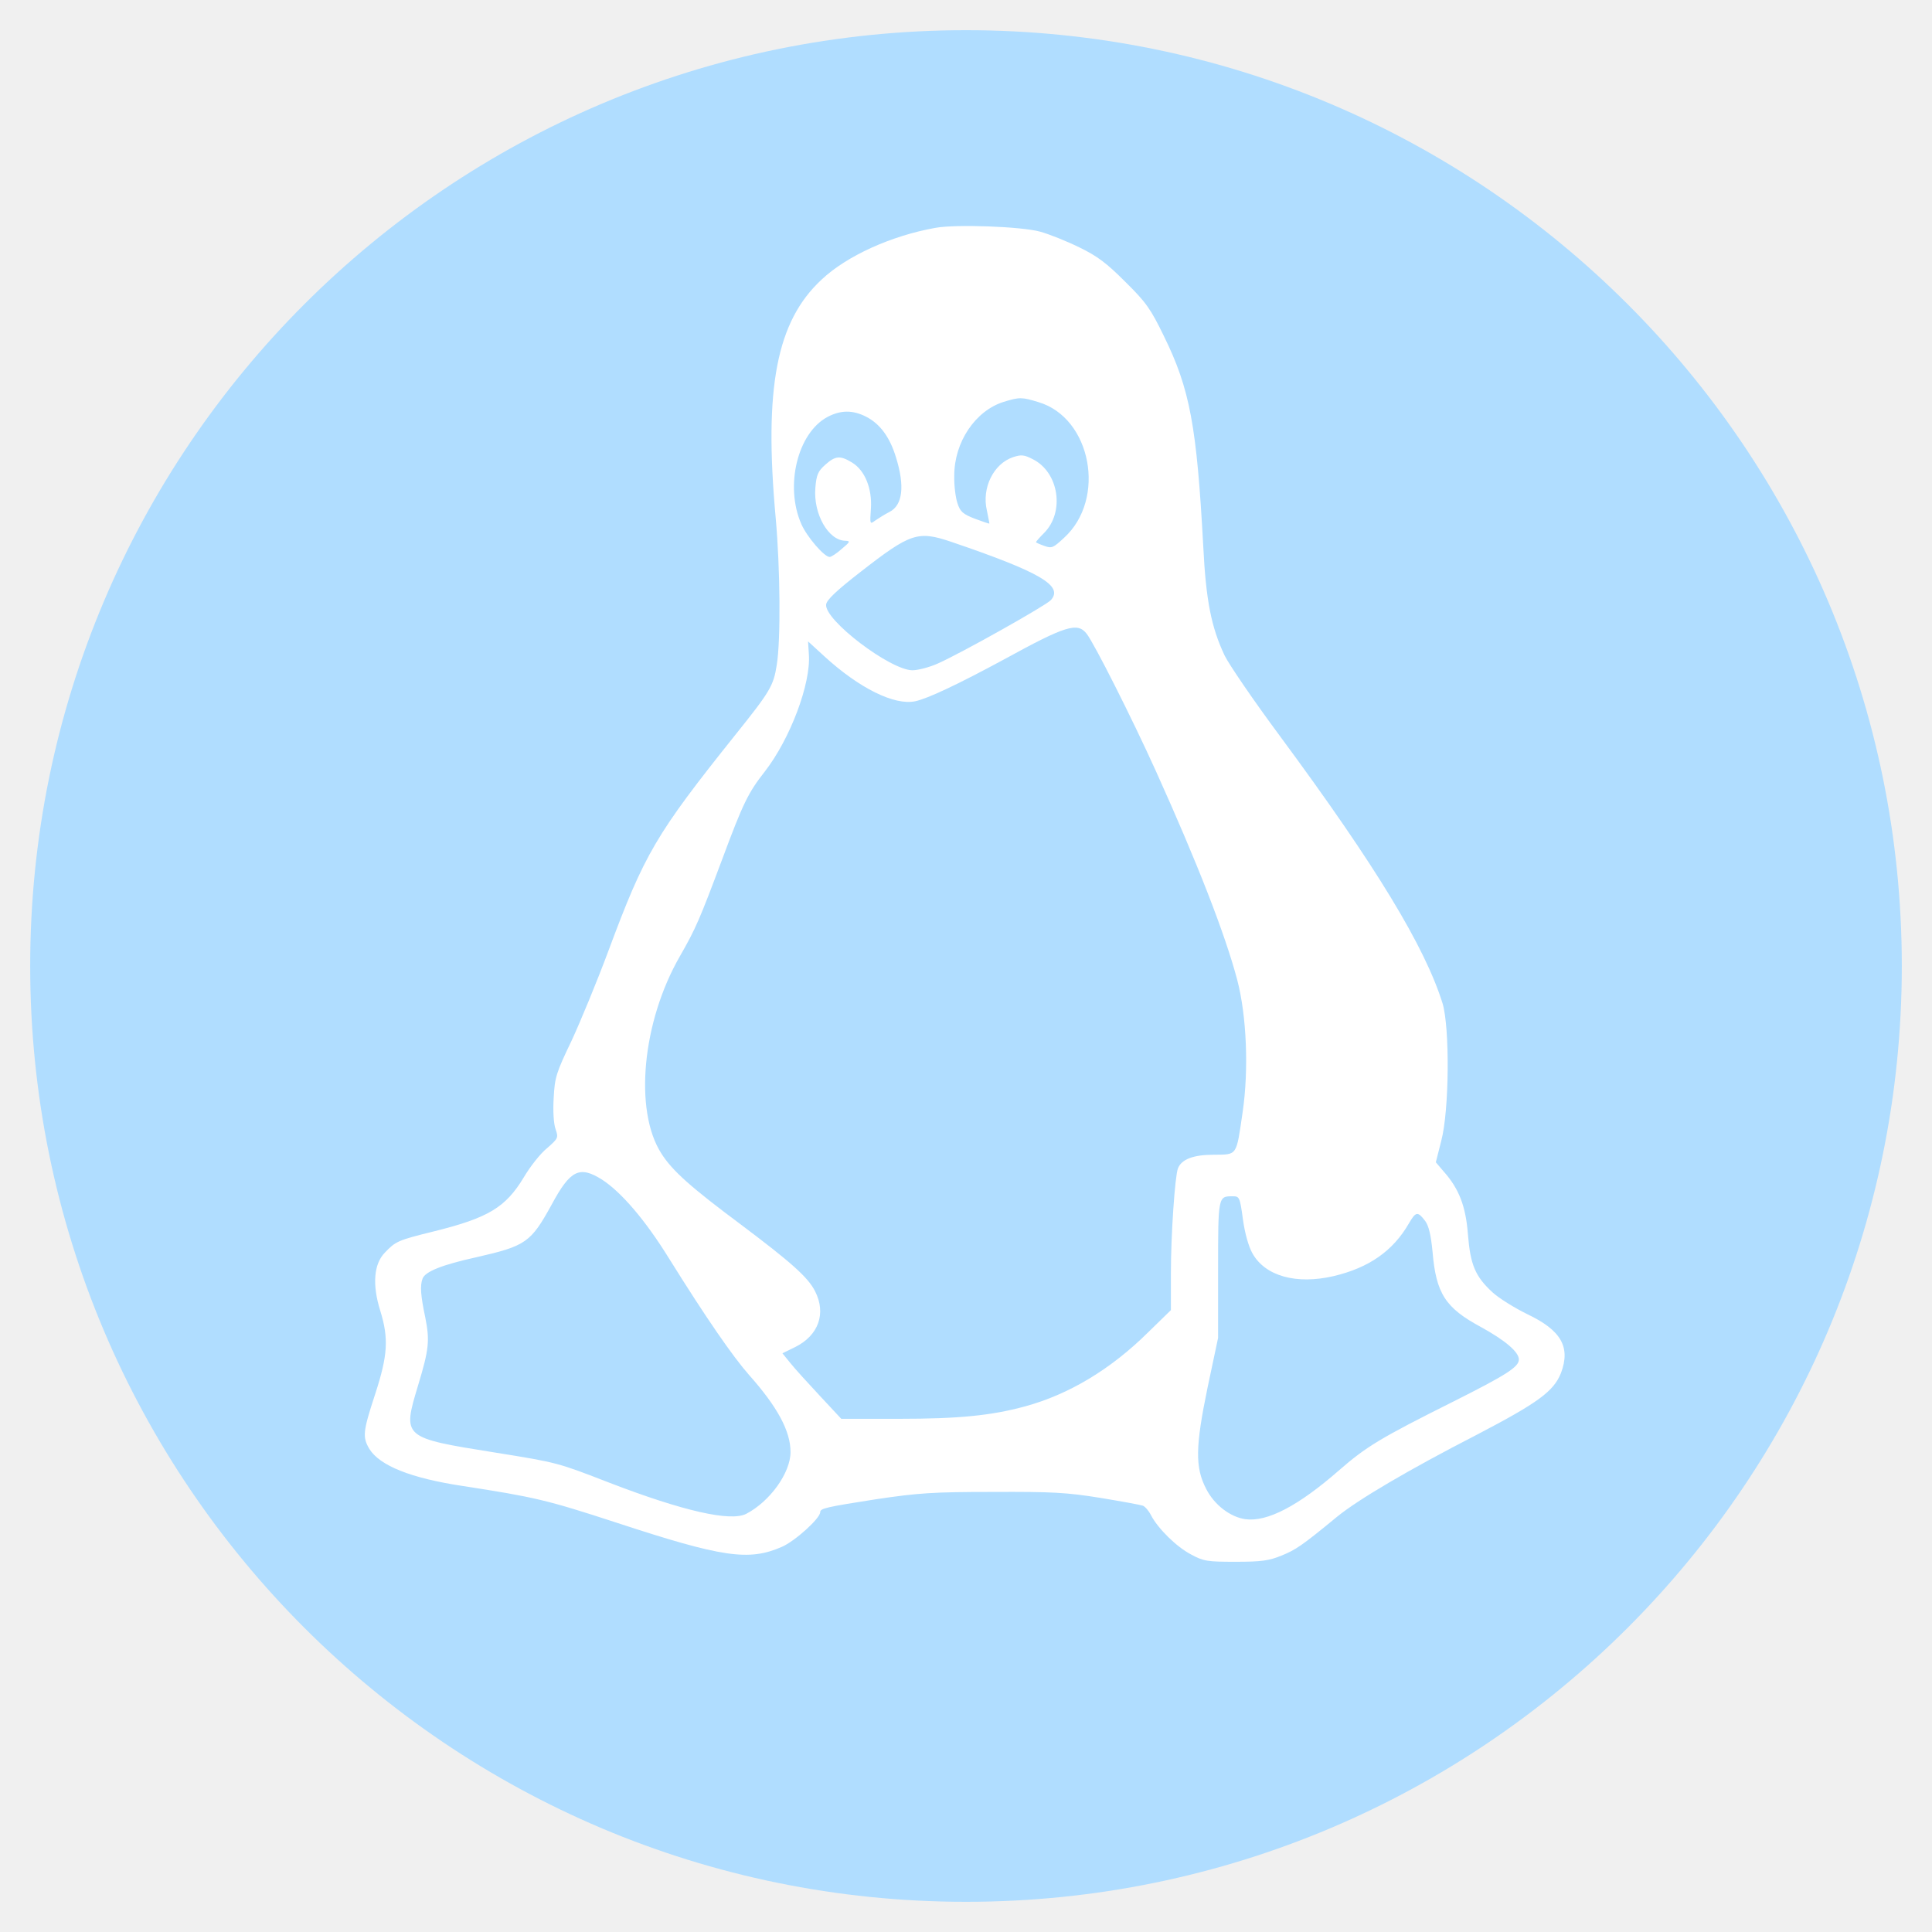
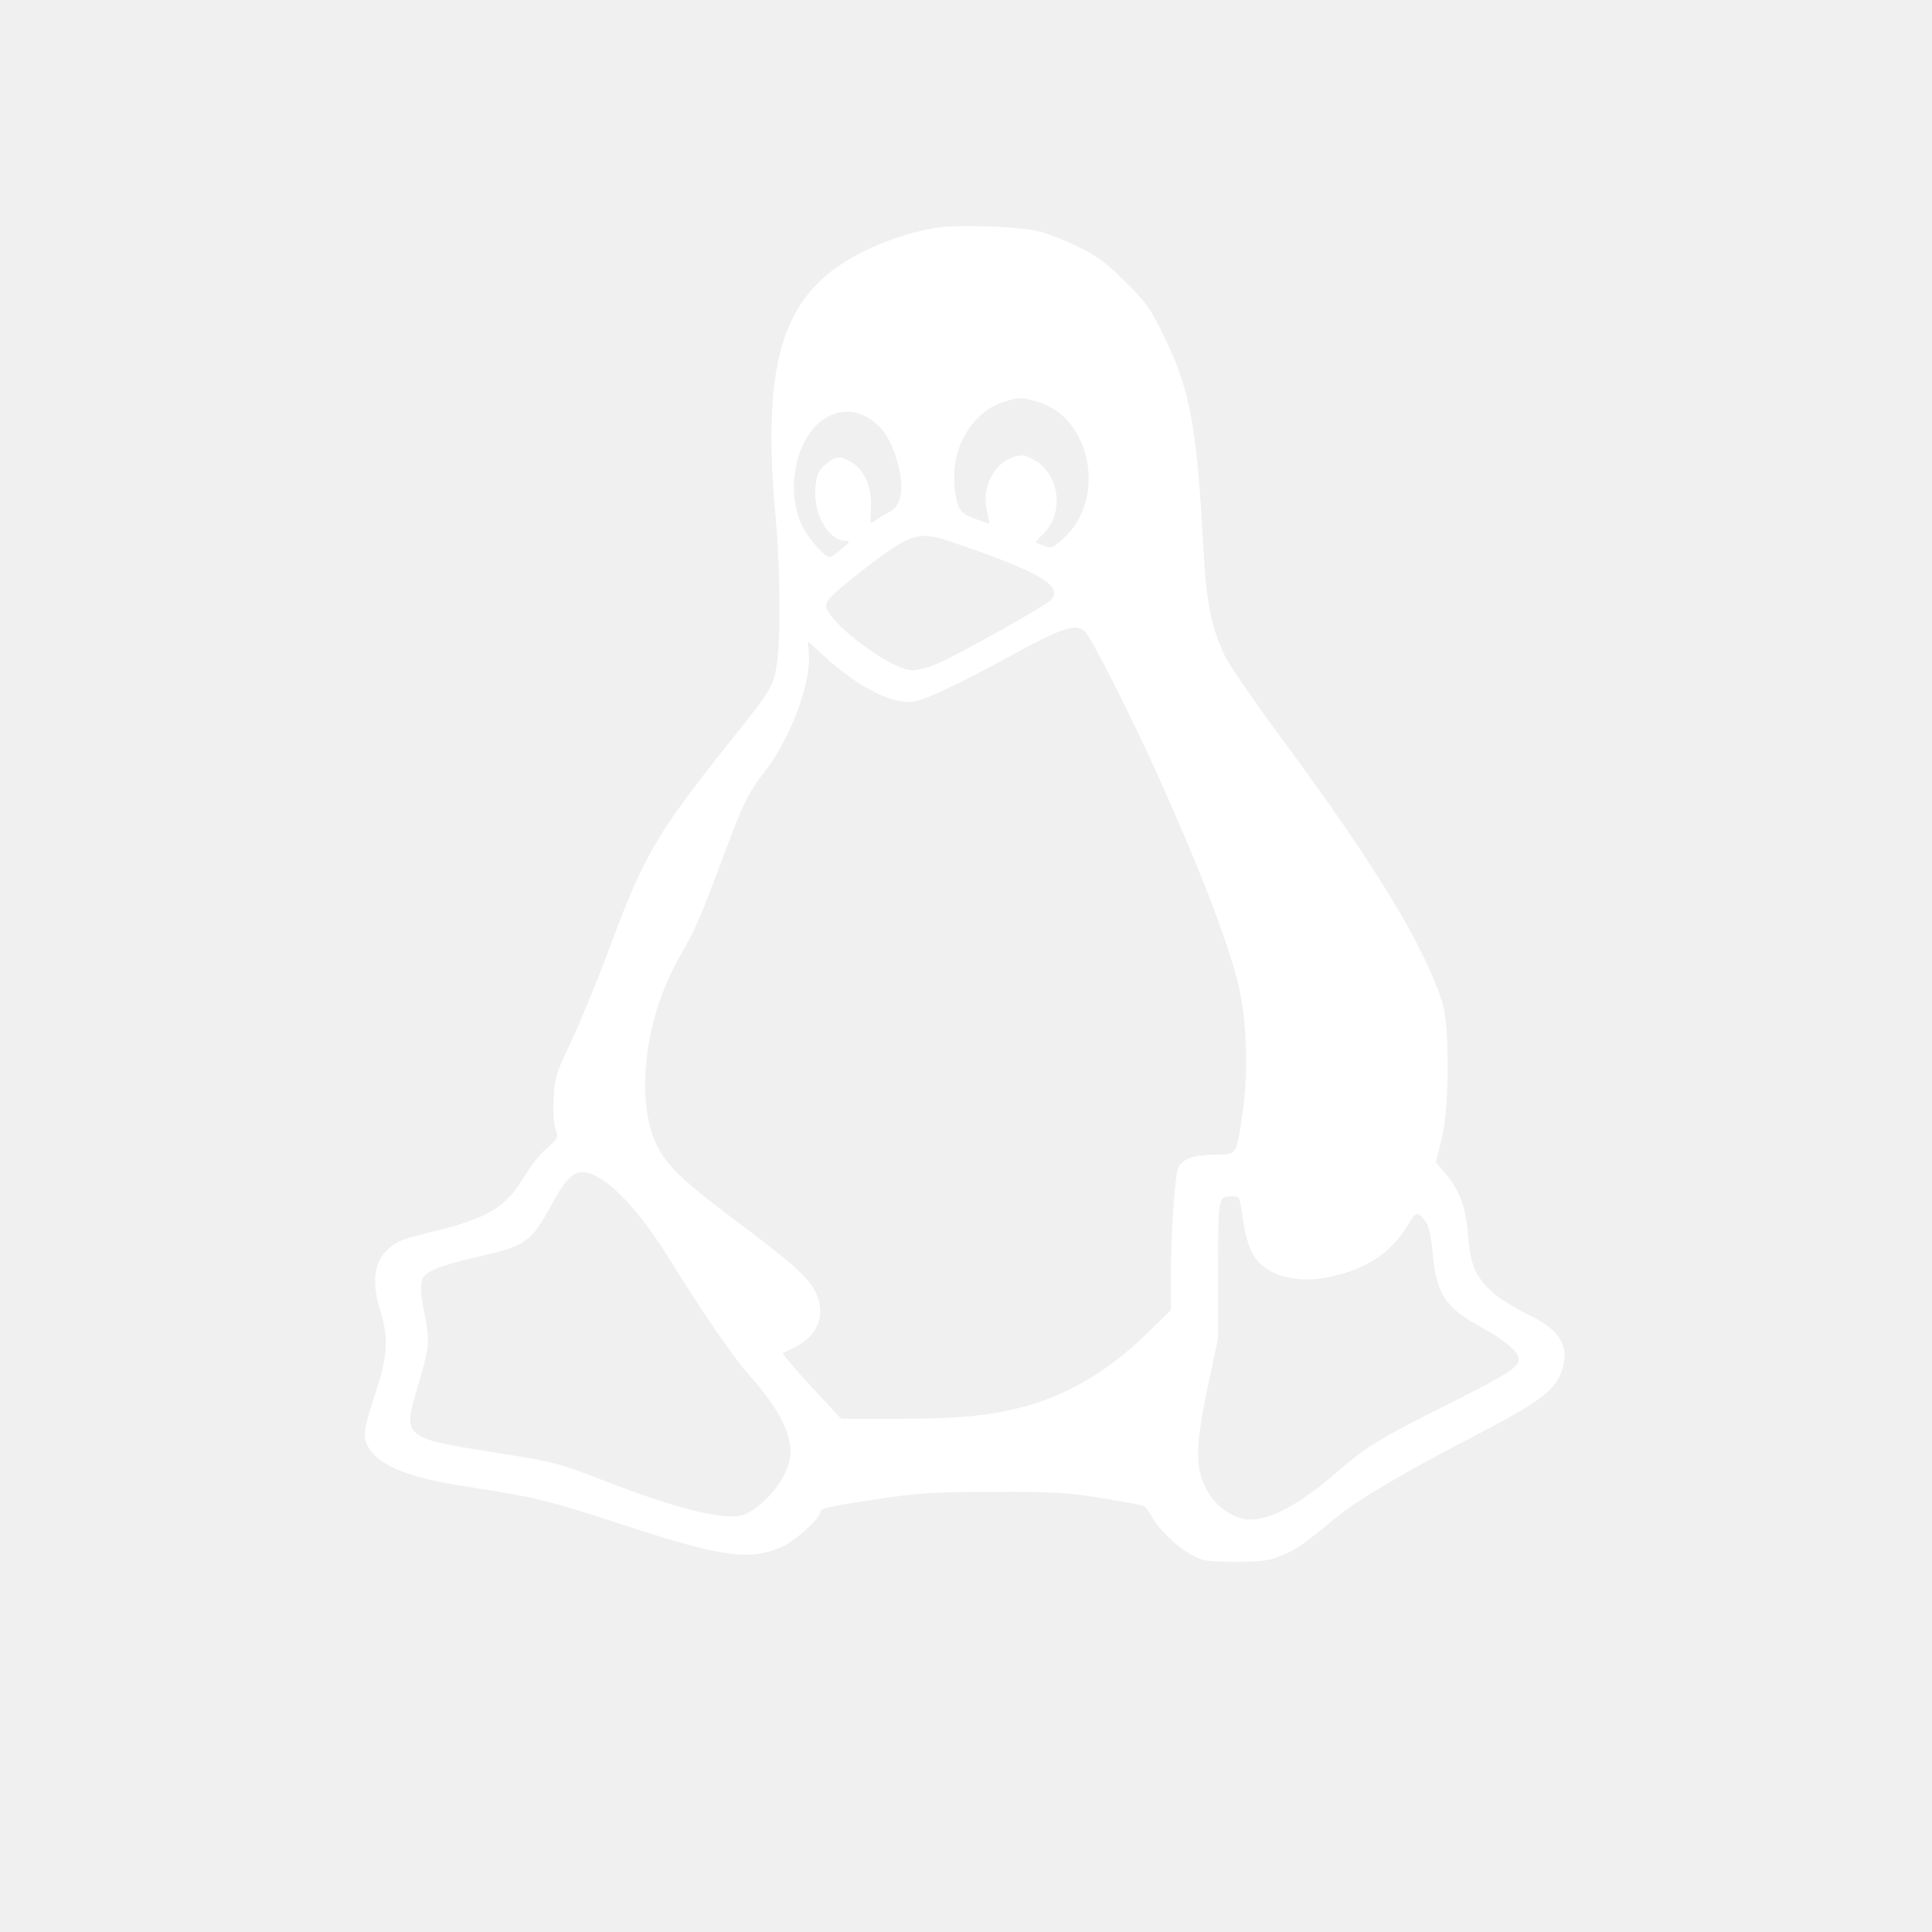
<svg xmlns="http://www.w3.org/2000/svg" version="1.1" x="0px" y="0px" viewBox="0 0 512 512" enable-background="new 0 0 1000 1000" xml:space="preserve" id="svg10" width="512" height="512">
  <defs id="defs14" />
-   <circle style="opacity:1;fill:#b0ddff;fill-opacity:1;fill-rule:nonzero;stroke:none;stroke-width:16;stroke-linecap:round;stroke-linejoin:round;stroke-miterlimit:4;stroke-dasharray:none;stroke-dashoffset:0;stroke-opacity:1;paint-order:normal" id="path823" cx="256" cy="256" r="248" />
  <g id="g8" transform="matrix(0.3612239,0,0,0.3612239,75.04015,56.28436)" style="fill:#ffffff;fill-opacity:1">
    <g transform="matrix(0.1,0,0,-0.1,0,511)" id="g6" style="fill:#ffffff;fill-opacity:1">
      <path d="m 4785,4996.5 c -322.6,-57.4 -651.1,-205.8 -835.2,-380 -330.5,-306.8 -423.5,-793.6 -336.4,-1747.5 33.6,-374 37.6,-896.5 7.9,-1078.6 -23.7,-154.4 -49.5,-195.9 -304.8,-514.6 -583.8,-730.3 -665,-870.8 -930.2,-1583.3 -83.1,-223.6 -205.8,-520.5 -271.1,-661 -112.8,-235.5 -122.7,-267.2 -130.6,-419.6 -5.9,-95 0,-190 13.9,-227.6 21.8,-63.3 19.8,-67.3 -63.3,-140.5 -49.5,-39.6 -124.7,-136.6 -170.2,-213.7 -132.6,-219.7 -259.3,-296.9 -659,-395.8 -265.2,-65.3 -281,-73.2 -360.2,-156.3 -81.1,-83.1 -93,-235.5 -33.6,-425.5 63.3,-203.8 55.4,-328.5 -37.6,-613.5 -91,-277.1 -93,-314.7 -41.6,-401.7 77.2,-122.7 304.8,-213.7 684.8,-271.1 524.5,-81.1 613.5,-100.9 1128.1,-269.1 777.8,-255.3 969.7,-283 1211.2,-178.1 97,41.5 283,209.8 283,255.3 0,27.7 43.5,37.6 411.6,95 306.8,45.5 413.6,53.4 855,53.4 435.4,2 542.2,-4 787.7,-43.5 156.4,-25.7 296.9,-51.5 312.7,-57.4 15.8,-5.9 43.6,-37.6 59.4,-69.3 51.5,-99 188,-233.5 294.9,-288.9 91,-49.5 118.7,-53.4 326.6,-53.4 188,0 245.4,7.9 336.4,45.5 102.9,41.6 148.4,71.3 407.7,285 152.4,124.7 524.5,344.3 1025.2,601.6 451.2,235.5 564,318.6 617.5,453.2 71.3,190 2,312.7 -247.4,431.4 -93,45.5 -207.8,116.8 -255.3,160.3 -126.7,116.7 -162.3,201.9 -180.1,425.5 -15.8,205.8 -65.3,334.5 -178.1,461.1 l -57.4,67.3 39.6,156.3 c 59.4,223.6 63.3,831.2 9.9,1009.3 -129,413.6 -485.2,1003.4 -1191.7,1959.3 -193.9,261.2 -376,528.4 -407.7,593.7 -97,205.8 -136.6,401.7 -156.4,801.5 -47.5,878.7 -97,1151.8 -289,1541.7 -97,199.9 -130.6,247.4 -283,397.8 -136.6,136.6 -203.8,188 -338.4,253.3 -93,45.5 -221.7,97 -287,114.8 -136.4,37.6 -617.4,55.4 -767.8,27.7 z M 5541,3718 c 387.9,-114.8 500.7,-710.5 188,-995.5 -79.2,-73.2 -89.1,-79.2 -144.5,-59.4 -33.7,11.9 -61.3,23.7 -61.3,27.7 0,4 25.7,33.6 57.4,65.3 156.3,154.4 110.8,449.3 -83.1,544.2 -61.4,31.7 -83.1,33.6 -142.5,13.9 -142.5,-47.5 -231.6,-225.6 -192,-391.9 9.9,-51.4 19.8,-95 17.8,-95 -2,-2 -49.5,13.9 -106.9,35.6 -87.1,33.6 -106.9,51.5 -126.7,112.8 -13.8,39.6 -25.7,130.6 -23.7,203.8 0,245.4 154.4,475 362.2,540.3 116.8,35.8 132.6,35.8 255.3,-1.8 z M 4276.4,3611.2 c 100.9,-51.4 174.2,-148.4 219.7,-298.8 65.3,-209.8 49.5,-350.3 -47.5,-399.8 -35.6,-17.8 -81.1,-47.5 -104.9,-63.3 -39.6,-29.7 -39.6,-27.7 -31.7,87.1 9.9,146.4 -43.5,281 -138.5,338.4 -87.1,53.4 -122.7,49.5 -195.9,-15.8 -53.4,-47.5 -65.3,-73.2 -73.2,-170.2 -15.8,-190 95,-385.9 219.7,-387.9 39.6,-2 35.6,-7.9 -25.7,-59.4 -37.6,-33.7 -77.2,-59.4 -89.1,-59.4 -39.6,0 -166.2,146.5 -207.8,241.4 -122.7,279 -27.7,668.9 192,785.7 96.9,51.4 185.9,51.4 282.9,2 z m 625.4,-918.3 c 651.1,-221.7 825.3,-322.6 730.3,-427.5 -35.6,-39.6 -659,-389.9 -829.2,-465.1 -61.3,-27.7 -146.4,-49.5 -186,-49.5 -162.3,0 -649.1,370.1 -633.3,482.9 4,33.6 77.2,102.9 253.3,239.5 366.1,285 419.5,302.8 664.9,219.7 z M 5895.3,2018 c 55.4,-71.2 332.5,-619.4 508.6,-1009.3 304.8,-674.9 506.6,-1193.4 595.7,-1529.8 69.3,-265.2 85.1,-659 39.6,-969.7 -47.5,-326.6 -37.6,-310.7 -211.7,-312.7 -150.4,0 -237.5,-33.6 -263.2,-100.9 -21.8,-57.4 -51.4,-486.8 -51.4,-763.9 v -275.1 l -164.3,-160.3 c -277.1,-275.1 -585.8,-459.1 -906.4,-546.2 -247.4,-67.3 -484.9,-91 -924.2,-91 h -423.5 l -156.5,168 c -87.1,93 -184,199.9 -215.7,239.5 l -59.4,73.2 93,45.5 c 172.2,85.1 229.6,247.4 146.4,409.7 -51.5,102.9 -178.1,213.8 -538.3,484.9 -372.1,277.1 -508.6,397.8 -589.8,526.4 -201.8,314.7 -140.4,965.8 136.6,1446.7 116.8,203.8 144.5,269.2 310.7,712.5 152.4,409.7 190,486.9 312.7,643.2 186,239.5 338.4,645.2 322.6,858.9 l -5.9,95 118.8,-108.8 c 257.3,-235.5 514.6,-362.2 666.9,-330.5 93,19.8 314.7,124.7 655.1,308.7 451.2,247.4 536.3,273.1 603.6,186 z M 2338.9,-1985.7 c 140.5,-91 316.7,-294.9 492.8,-579.9 275.1,-441.3 469,-720.4 585.8,-853 207.8,-233.5 304.8,-411.6 304.8,-566 0,-152.4 -150.4,-362.2 -324.6,-453.2 -114.8,-59.4 -463.1,19.8 -1003.4,227.6 -378,146.5 -380,148.4 -839.1,221.7 -680.8,108.8 -680.8,108.8 -566,490.8 81.1,267.2 87.1,330.5 53.4,500.7 -33.7,158.3 -39.6,233.5 -19.8,285 19.8,51.5 142.5,100.9 393.8,156.3 364.1,83.1 399.8,106.9 554.1,387.9 136.6,253.4 203.9,285.1 368.2,182.1 z m 4702.3,-290.9 c 13.9,-102.9 41.6,-199.9 69.3,-249.3 93,-168.2 322.6,-231.6 595.7,-168.2 259.3,61.3 435.4,184 552.2,385.9 51.5,89.1 65.3,91 120.7,17.8 25.7,-35.6 41.6,-102.9 53.4,-225.6 25.7,-306.8 95,-411.7 356.2,-552.2 176.1,-97 277.1,-182.1 277.1,-237.5 0,-55.4 -95,-114.8 -484.9,-310.7 -530.4,-265.2 -635.3,-328.5 -837.1,-504.7 -296.9,-259.2 -524.5,-378 -684.8,-356.2 -110.8,15.8 -227.6,104.9 -287,221.7 -83.1,158.3 -79.2,312.7 9.9,744.1 l 77.2,364.2 v 500.7 c 0,542.3 0,538.3 108.8,538.3 47.5,-0.1 51.5,-8 73.3,-168.3 z" id="path4" style="fill:#ffffff;fill-opacity:1" />
    </g>
  </g>
</svg>
